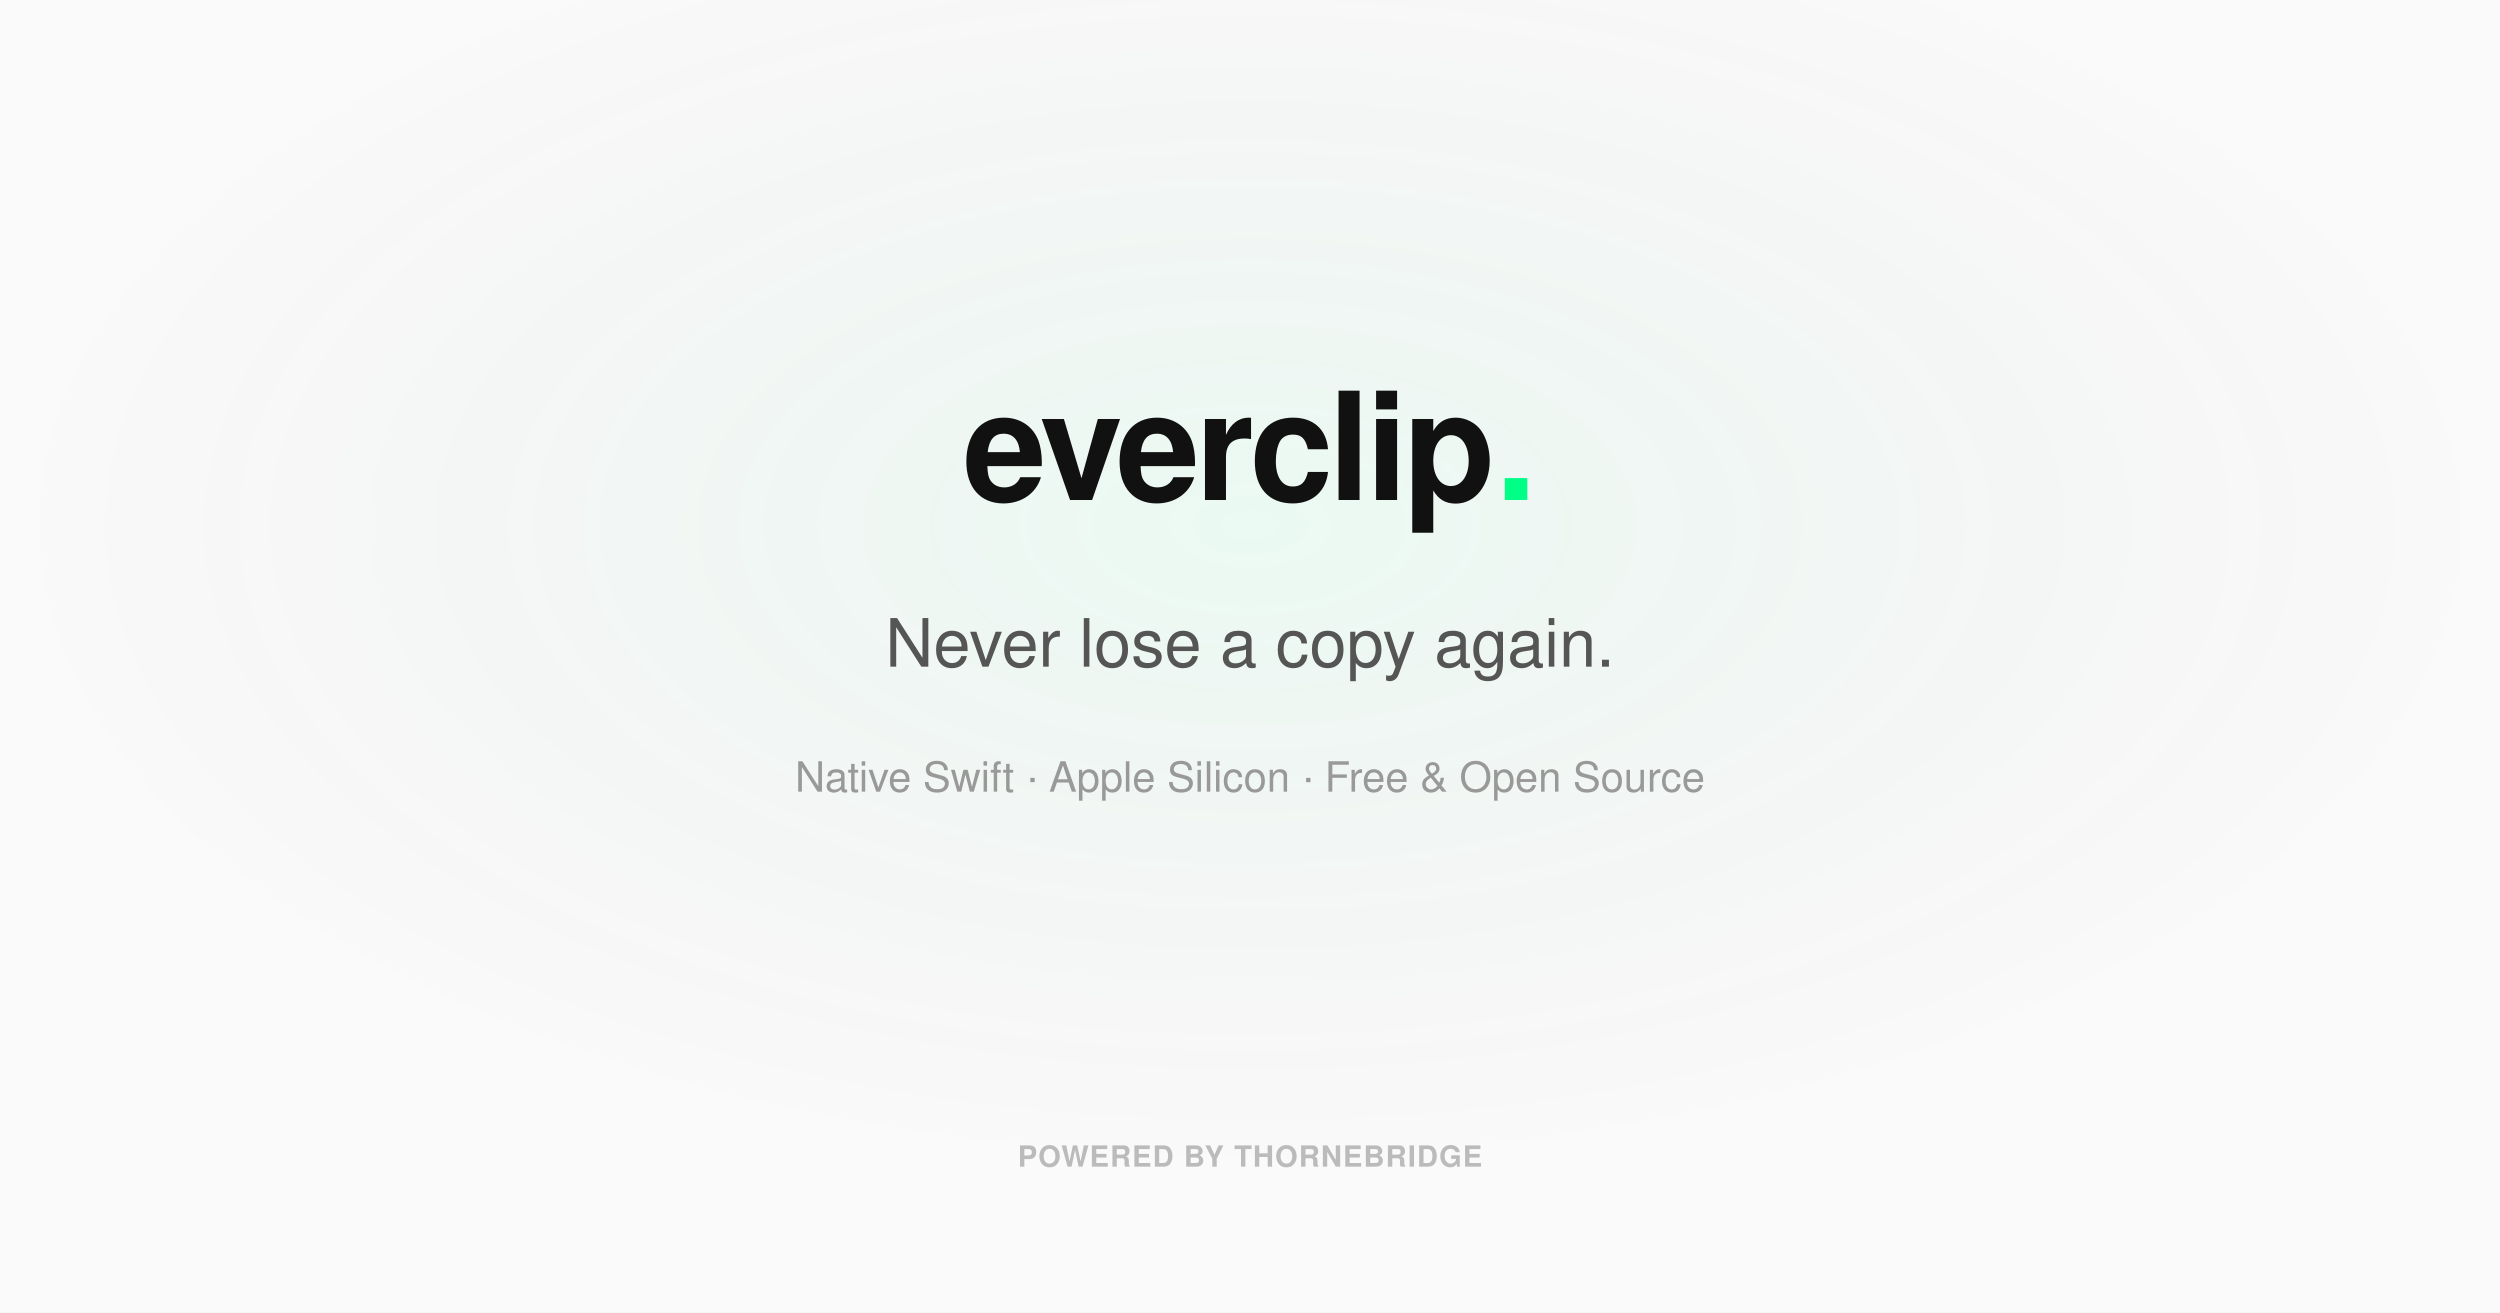
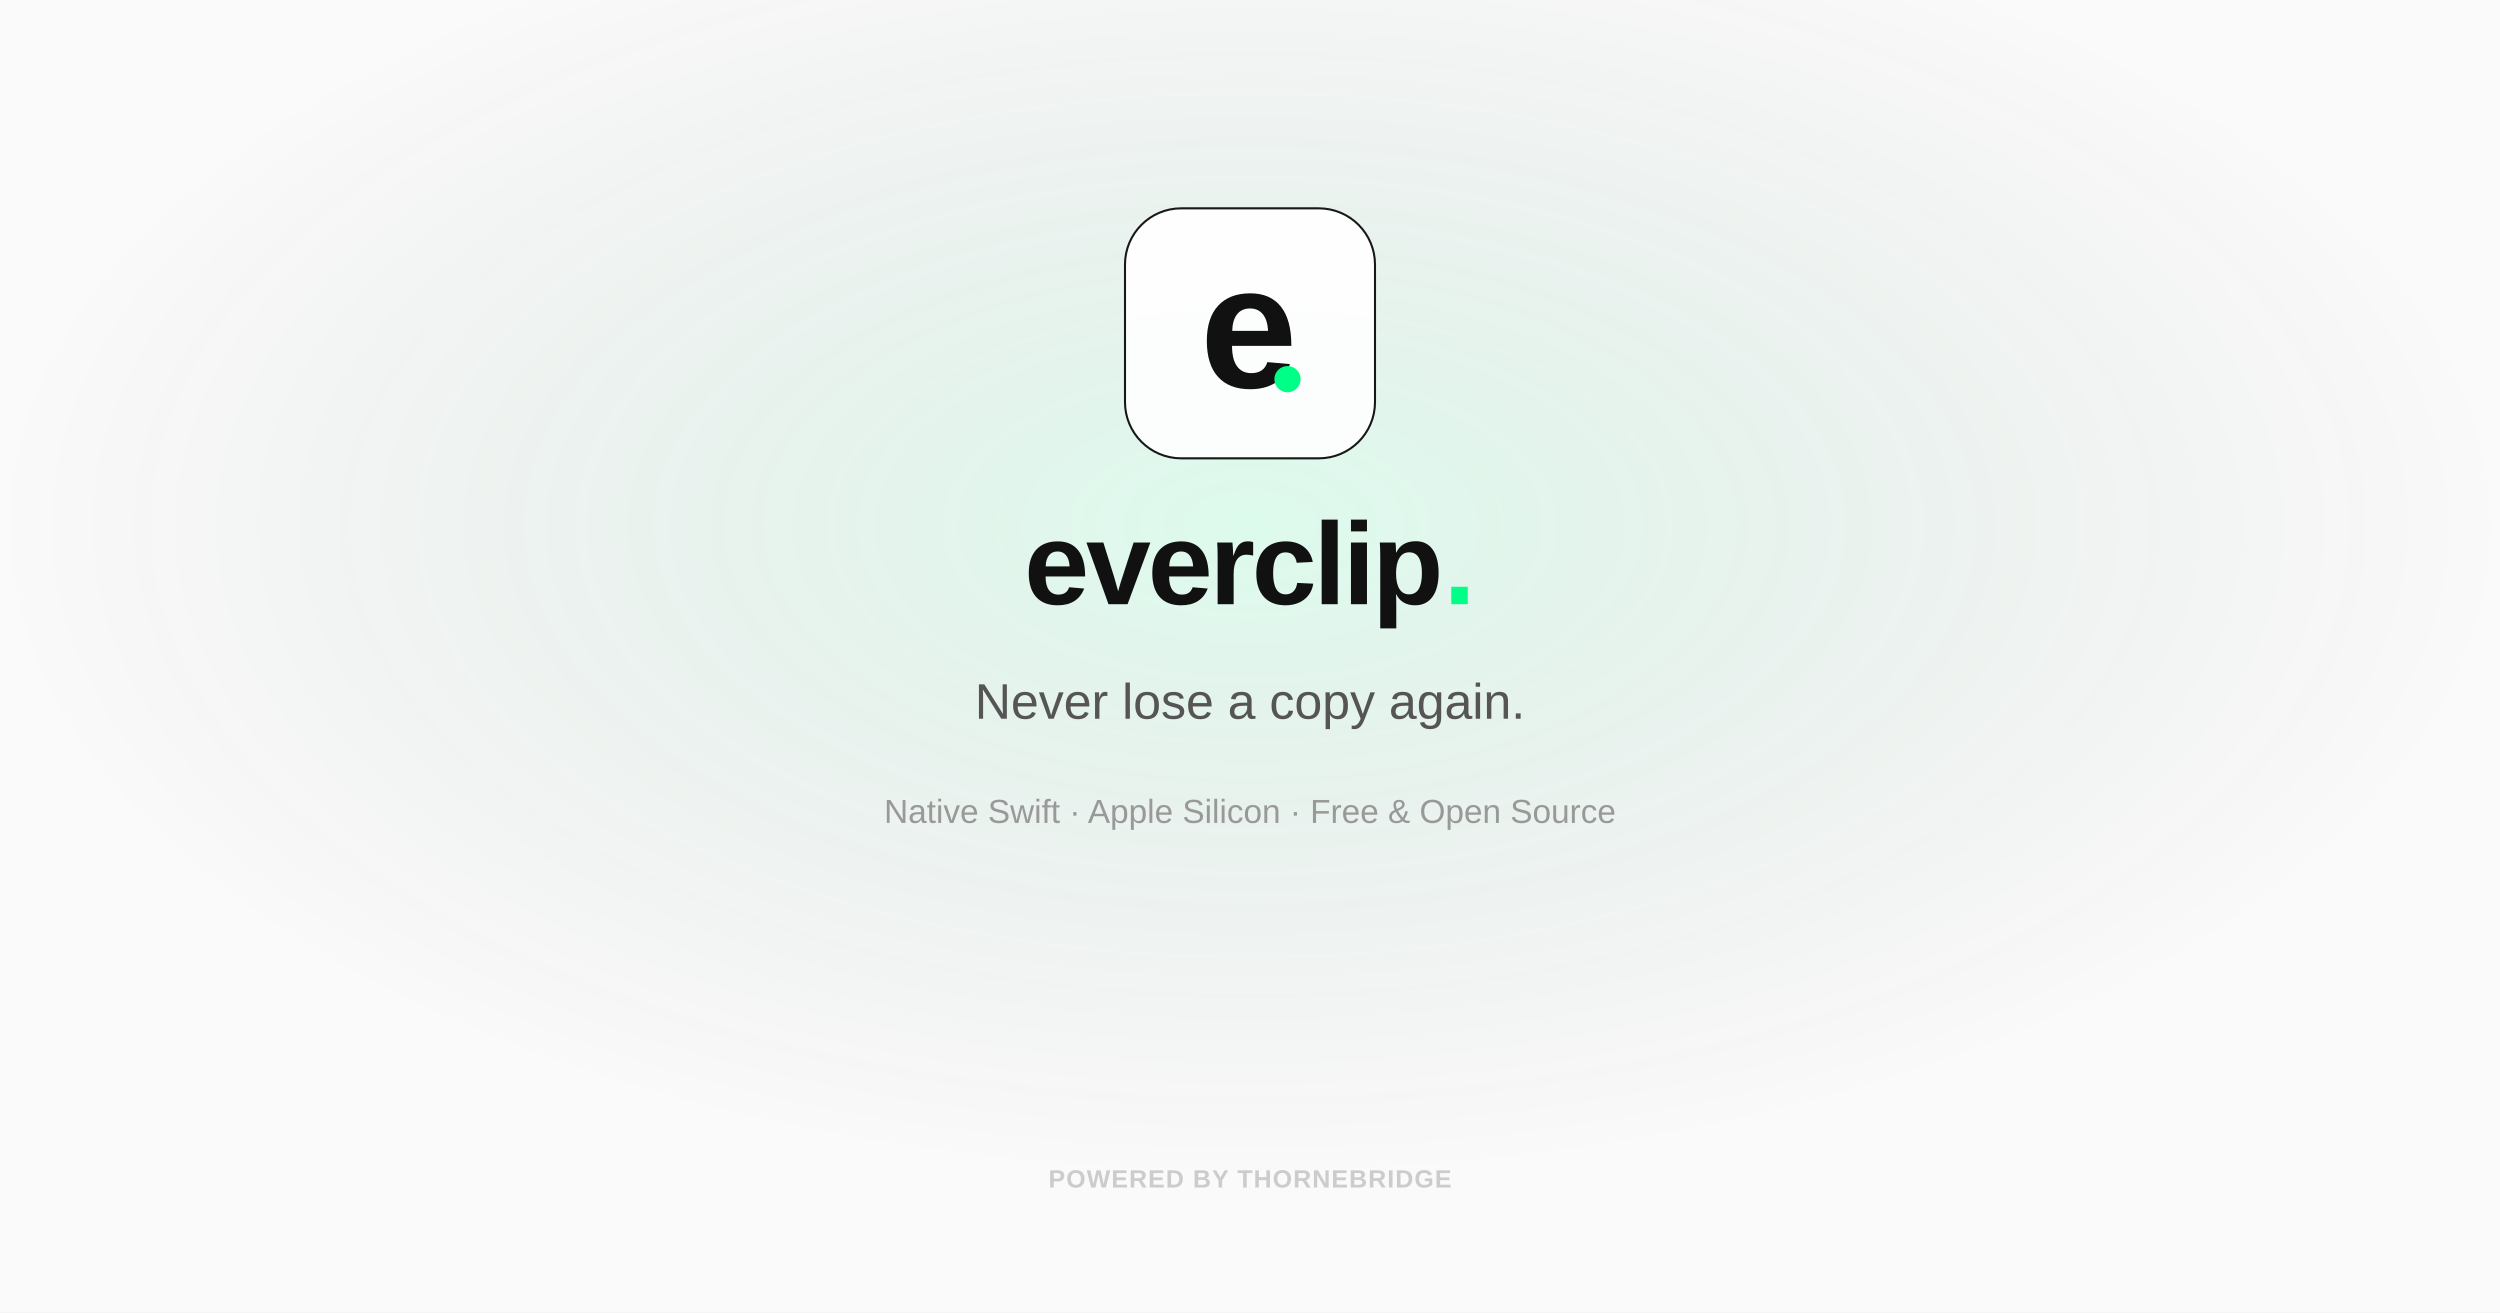
<svg xmlns="http://www.w3.org/2000/svg" viewBox="0 0 1200 630" width="1200" height="630">
  <rect width="1200" height="630" fill="#fafafa" />
-   <rect x="0" y="0" width="1200" height="630" fill="url(#glow)" opacity="0.4" />
  <defs>
-     <radialGradient id="glow" cx="50%" cy="40%" r="50%">
-       <stop offset="0%" style="stop-color:rgba(0,255,135,0.15)" />
+     <radialGradient id="g" cx="50%" cy="40%" r="50%">
+       <stop offset="0%" style="stop-color:rgba(0,255,135,0.12)" />
      <stop offset="100%" style="stop-color:transparent" />
    </radialGradient>
  </defs>
-   <text x="600" y="240" text-anchor="middle" font-family="-apple-system,BlinkMacSystemFont,SF Pro Display,Helvetica,Arial,sans-serif" font-size="72" font-weight="900" fill="#111" letter-spacing="-2">everclip<tspan fill="#00ff87">.</tspan>
+   <rect width="1200" height="630" fill="url(#g)" />
+   <rect x="540" y="100" width="120" height="120" rx="27" fill="#ffffff" stroke="#000" stroke-width="1" opacity="0.9" />
+   <text x="576" y="186" font-family="-apple-system, SF Pro Display, Helvetica Neue, Arial, sans-serif" font-size="84" font-weight="900" fill="#111">e</text>
+   <circle cx="618" cy="182" r="6.3" fill="#00ff87" />
+   <text x="600" y="290" text-anchor="middle" font-family="-apple-system, SF Pro Display, Helvetica Neue, Arial, sans-serif" font-size="56" font-weight="900" fill="#111" letter-spacing="-1.5">everclip<tspan fill="#00ff87">.</tspan>
  </text>
-   <text x="600" y="320" text-anchor="middle" font-family="-apple-system,BlinkMacSystemFont,SF Pro Display,Helvetica,Arial,sans-serif" font-size="32" fill="#555" font-weight="500">Never lose a copy again.</text>
-   <text x="600" y="380" text-anchor="middle" font-family="-apple-system,BlinkMacSystemFont,SF Pro Display,Helvetica,Arial,sans-serif" font-size="20" fill="#999" font-weight="500">Native Swift · Apple Silicon · Free &amp; Open Source</text>
-   <text x="600" y="560" text-anchor="middle" font-family="-apple-system,BlinkMacSystemFont,SF Pro Display,Helvetica,Arial,sans-serif" font-size="14" fill="#bbb" font-weight="600" letter-spacing="0.5">POWERED BY THORNEBRIDGE</text>
+   <text x="600" y="345" text-anchor="middle" font-family="-apple-system, SF Pro Display, Helvetica Neue, Arial, sans-serif" font-size="24" fill="#555" font-weight="500">Never lose a copy again.</text>
+   <text x="600" y="395" text-anchor="middle" font-family="-apple-system, SF Pro Display, Helvetica Neue, Arial, sans-serif" font-size="16" fill="#999" font-weight="500">Native Swift · Apple Silicon · Free &amp; Open Source</text>
+   <text x="600" y="570" text-anchor="middle" font-family="-apple-system, SF Pro Display, Helvetica Neue, Arial, sans-serif" font-size="12" fill="#ccc" font-weight="600" letter-spacing="0.5">POWERED BY THORNEBRIDGE</text>
</svg>
